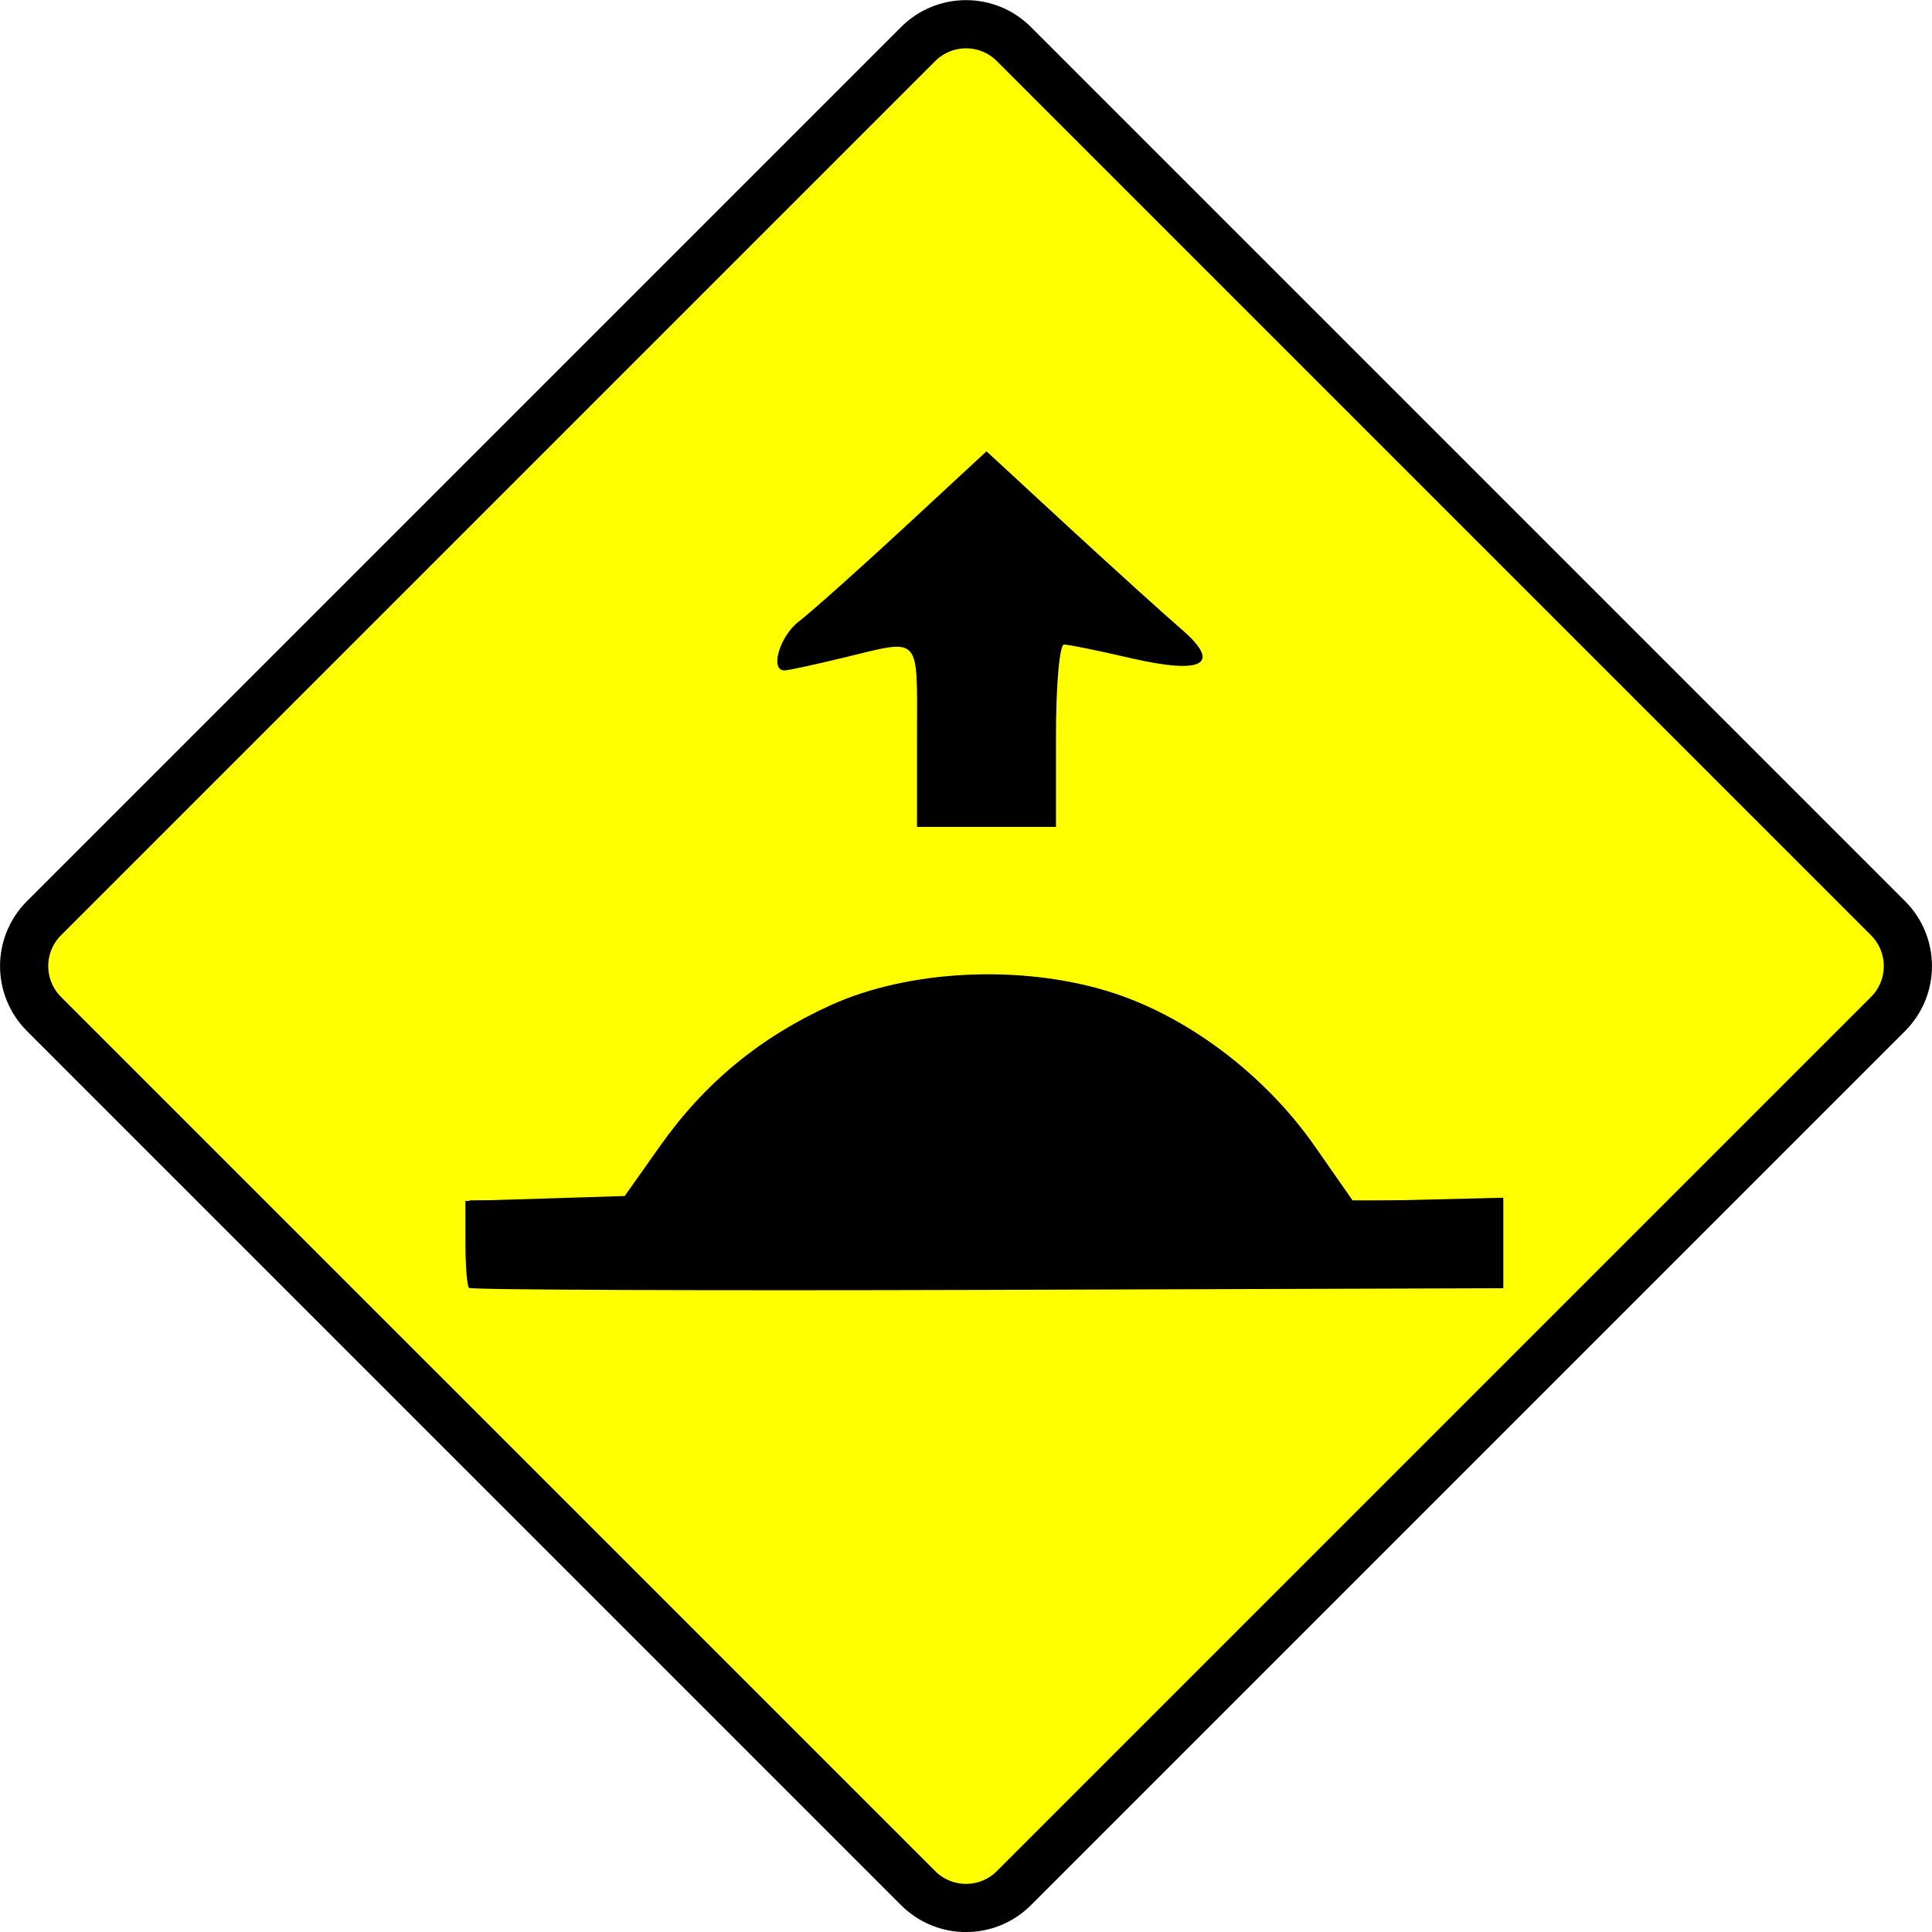
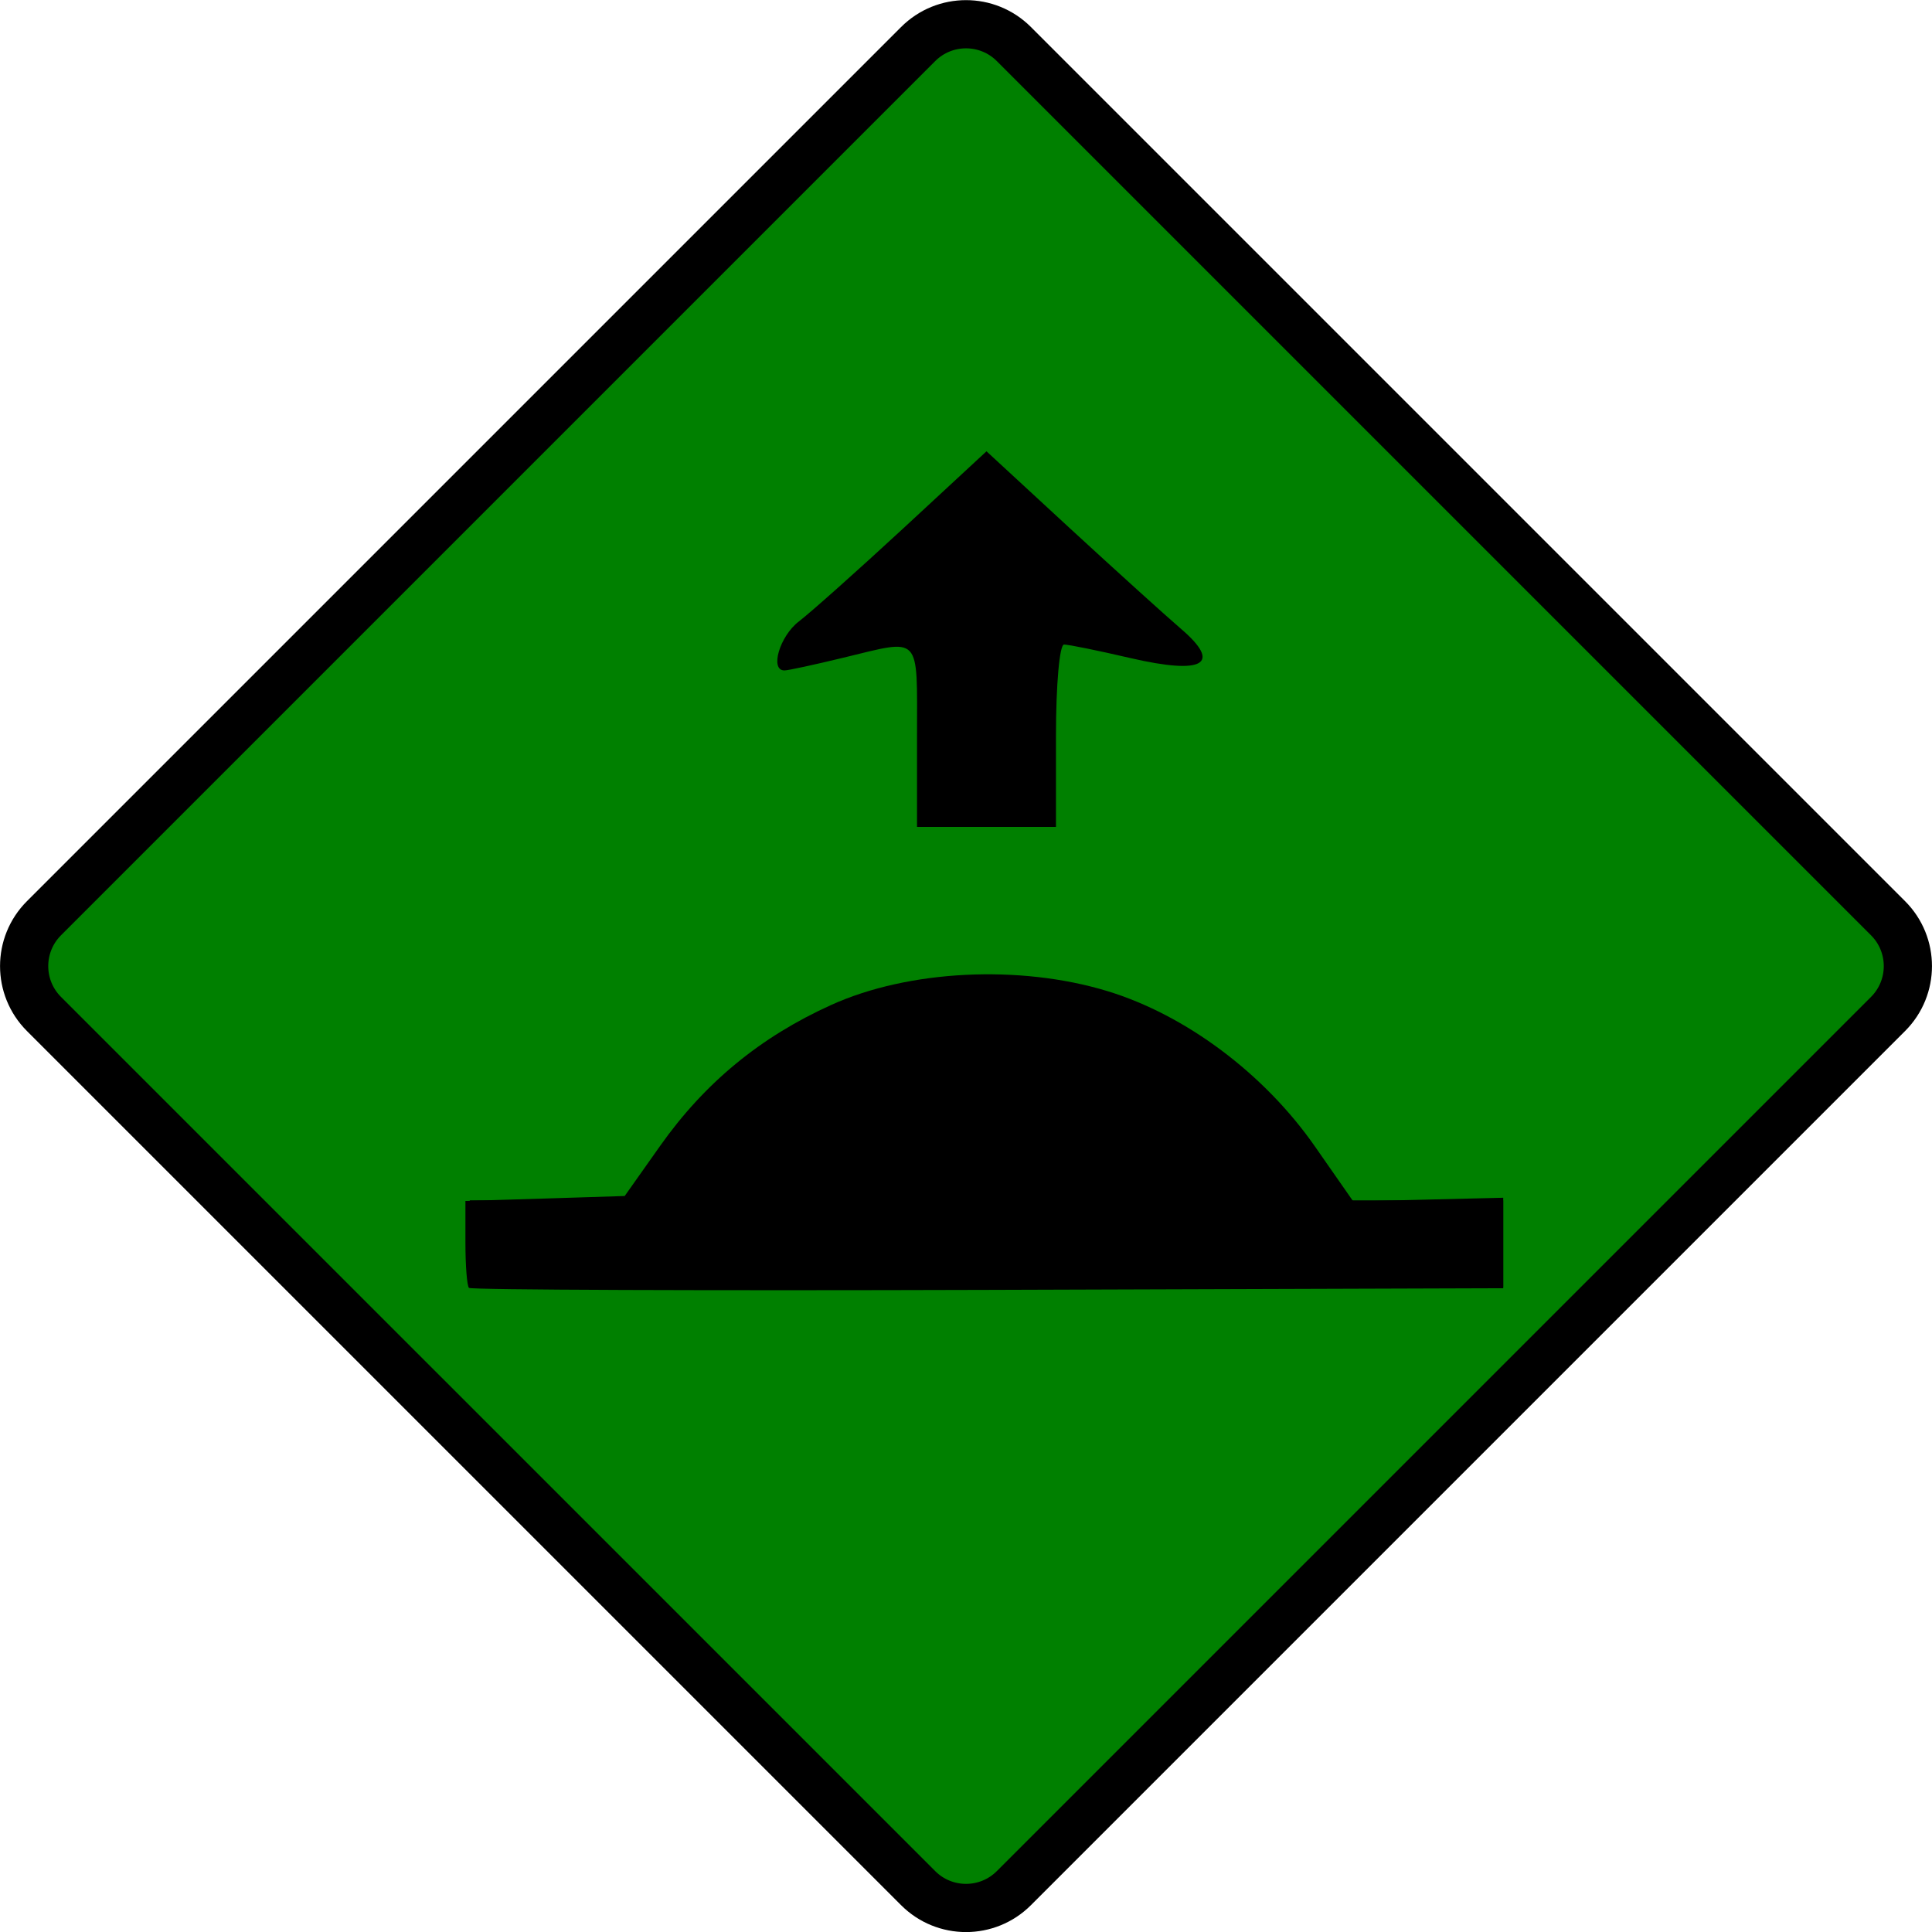
<svg xmlns="http://www.w3.org/2000/svg" id="svg14350" viewBox="0 0 150.26 150.26" version="1.0">
  <g id="layer1" transform="translate(-274.87 -457.23)">
    <g id="g9127" transform="translate(-226.62 -34.714)">
-       <rect id="rect2642" ry="5.266" transform="rotate(45)" height="106.68" width="106.68" stroke="#000" y="-60.085" x="755.38" stroke-width="3.749" fill="#ff0" />
+       <rect id="rect2642" ry="5.266" transform="rotate(45)" height="106.68" width="106.68" stroke="#000" y="-60.085" x="755.38" stroke-width="3.749" fill="green" />
      <g id="g8085" transform="matrix(.67543 0 0 .67543 372.89 -2.9521)">
        <path id="path8089" d="m244.4 881.01c-0.23-0.23-0.41-2.57-0.41-5.21v-4.8l9.17-0.28 9.17-0.29 4.08-5.77c5.13-7.26 11.54-12.54 19.7-16.23 8.9-4.03 21.67-4.67 31.78-1.6 9.04 2.75 18.09 9.52 23.93 17.91l4.4 6.31 8.63-0.21 8.64-0.21v10.42l-59.34 0.19c-32.63 0.1-59.52 0-59.75-0.23zm51.59-63.58c0-11.79 0.58-11.17-8.5-8.98-3.3 0.8-6.34 1.46-6.75 1.46-1.74 0.04-0.57-3.96 1.66-5.65 1.32-1.01 6.72-5.82 12-10.7l9.59-8.88 9.62 8.88c5.3 4.88 11.04 10.07 12.75 11.54 4.79 4.09 2.65 5.34-5.79 3.39-3.69-0.86-7.13-1.56-7.65-1.56s-0.93 4.63-0.93 10.5v10.5h-16v-10.5z" />
        <path id="path8087" d="m244.49 875.93v-5h18.29l3.16-4.92c12.13-18.91 37.15-26.19 57.28-16.66 6.93 3.27 14.65 10.07 18.91 16.65l3.19 4.93h18.17v10h-119v-5zm52.12-48.8c-0.3-0.48-0.45-5.11-0.34-10.29 0.12-5.52-0.21-9.56-0.79-9.77-0.55-0.2-4.03 0.21-7.75 0.91s-7.09 0.93-7.5 0.51c-0.69-0.7 9.67-10.91 19.51-19.21l4.25-3.59 4.25 3.59c9.83 8.3 20.19 18.51 19.5 19.21-0.41 0.42-4.01 0.15-8-0.61-3.99-0.75-7.44-1.16-7.66-0.91s-0.45 4.96-0.5 10.46l-0.09 10-7.17 0.29c-3.94 0.16-7.41-0.1-7.71-0.59z" />
      </g>
    </g>
  </g>
</svg>
